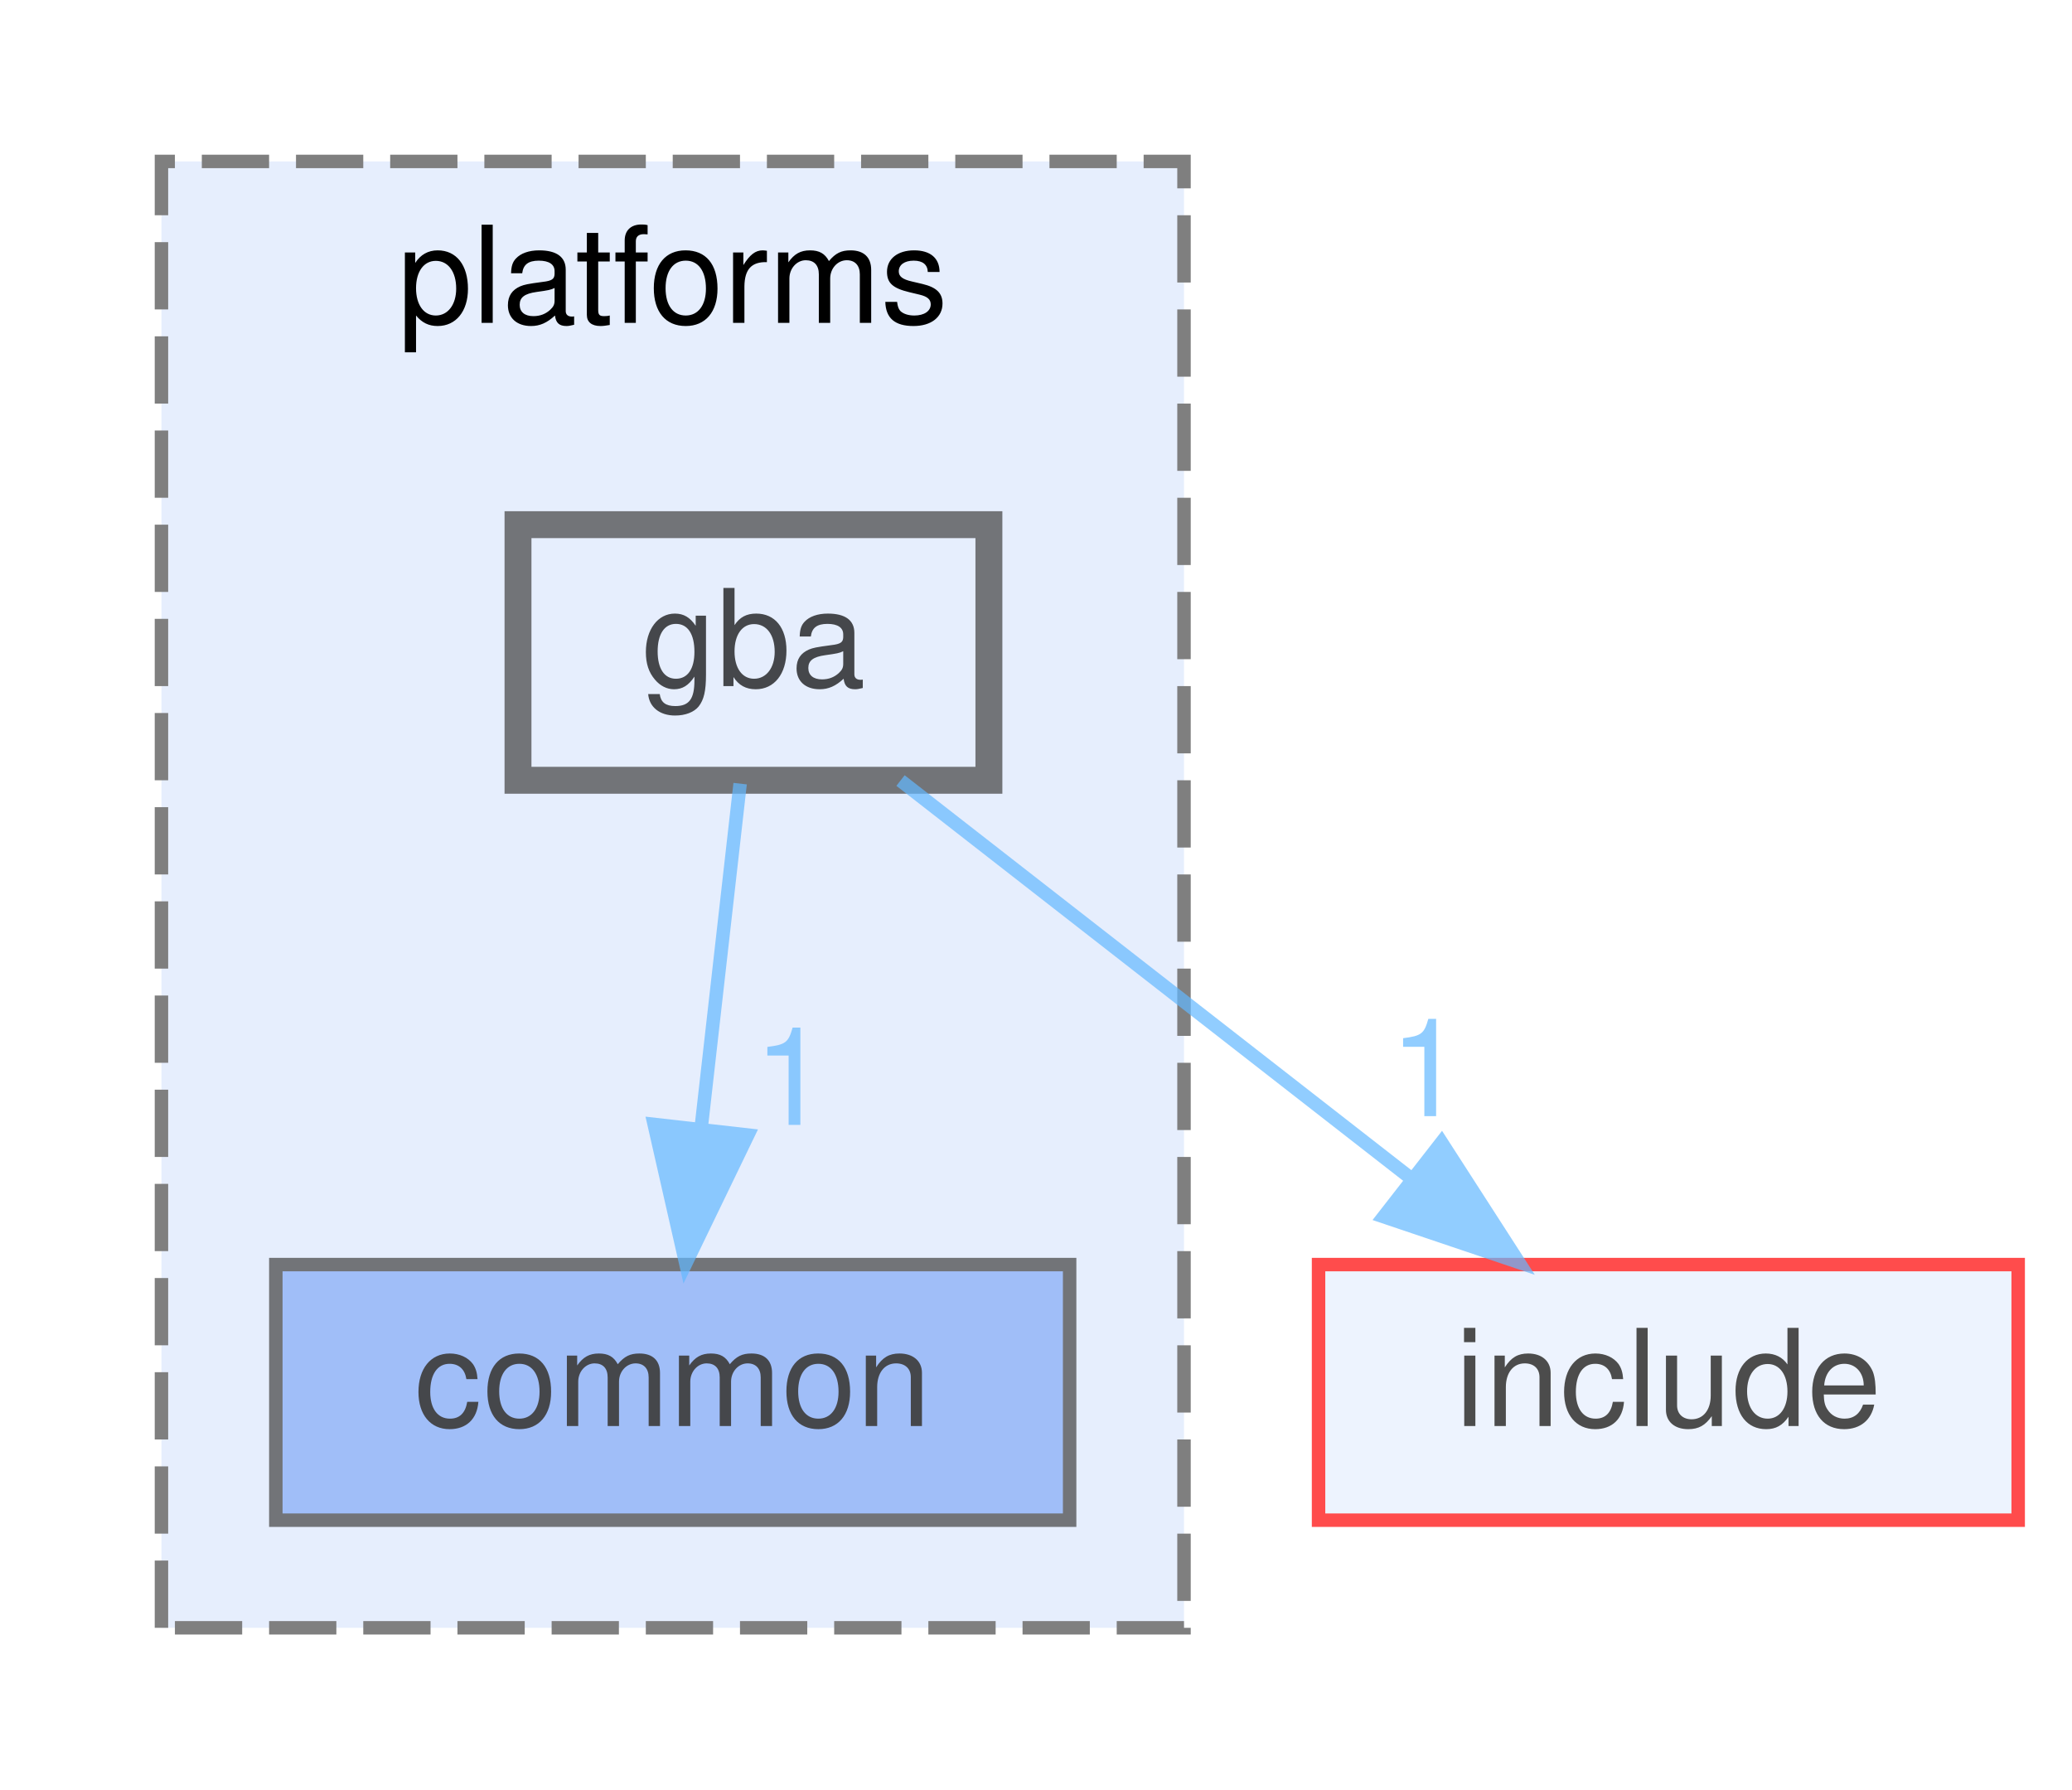
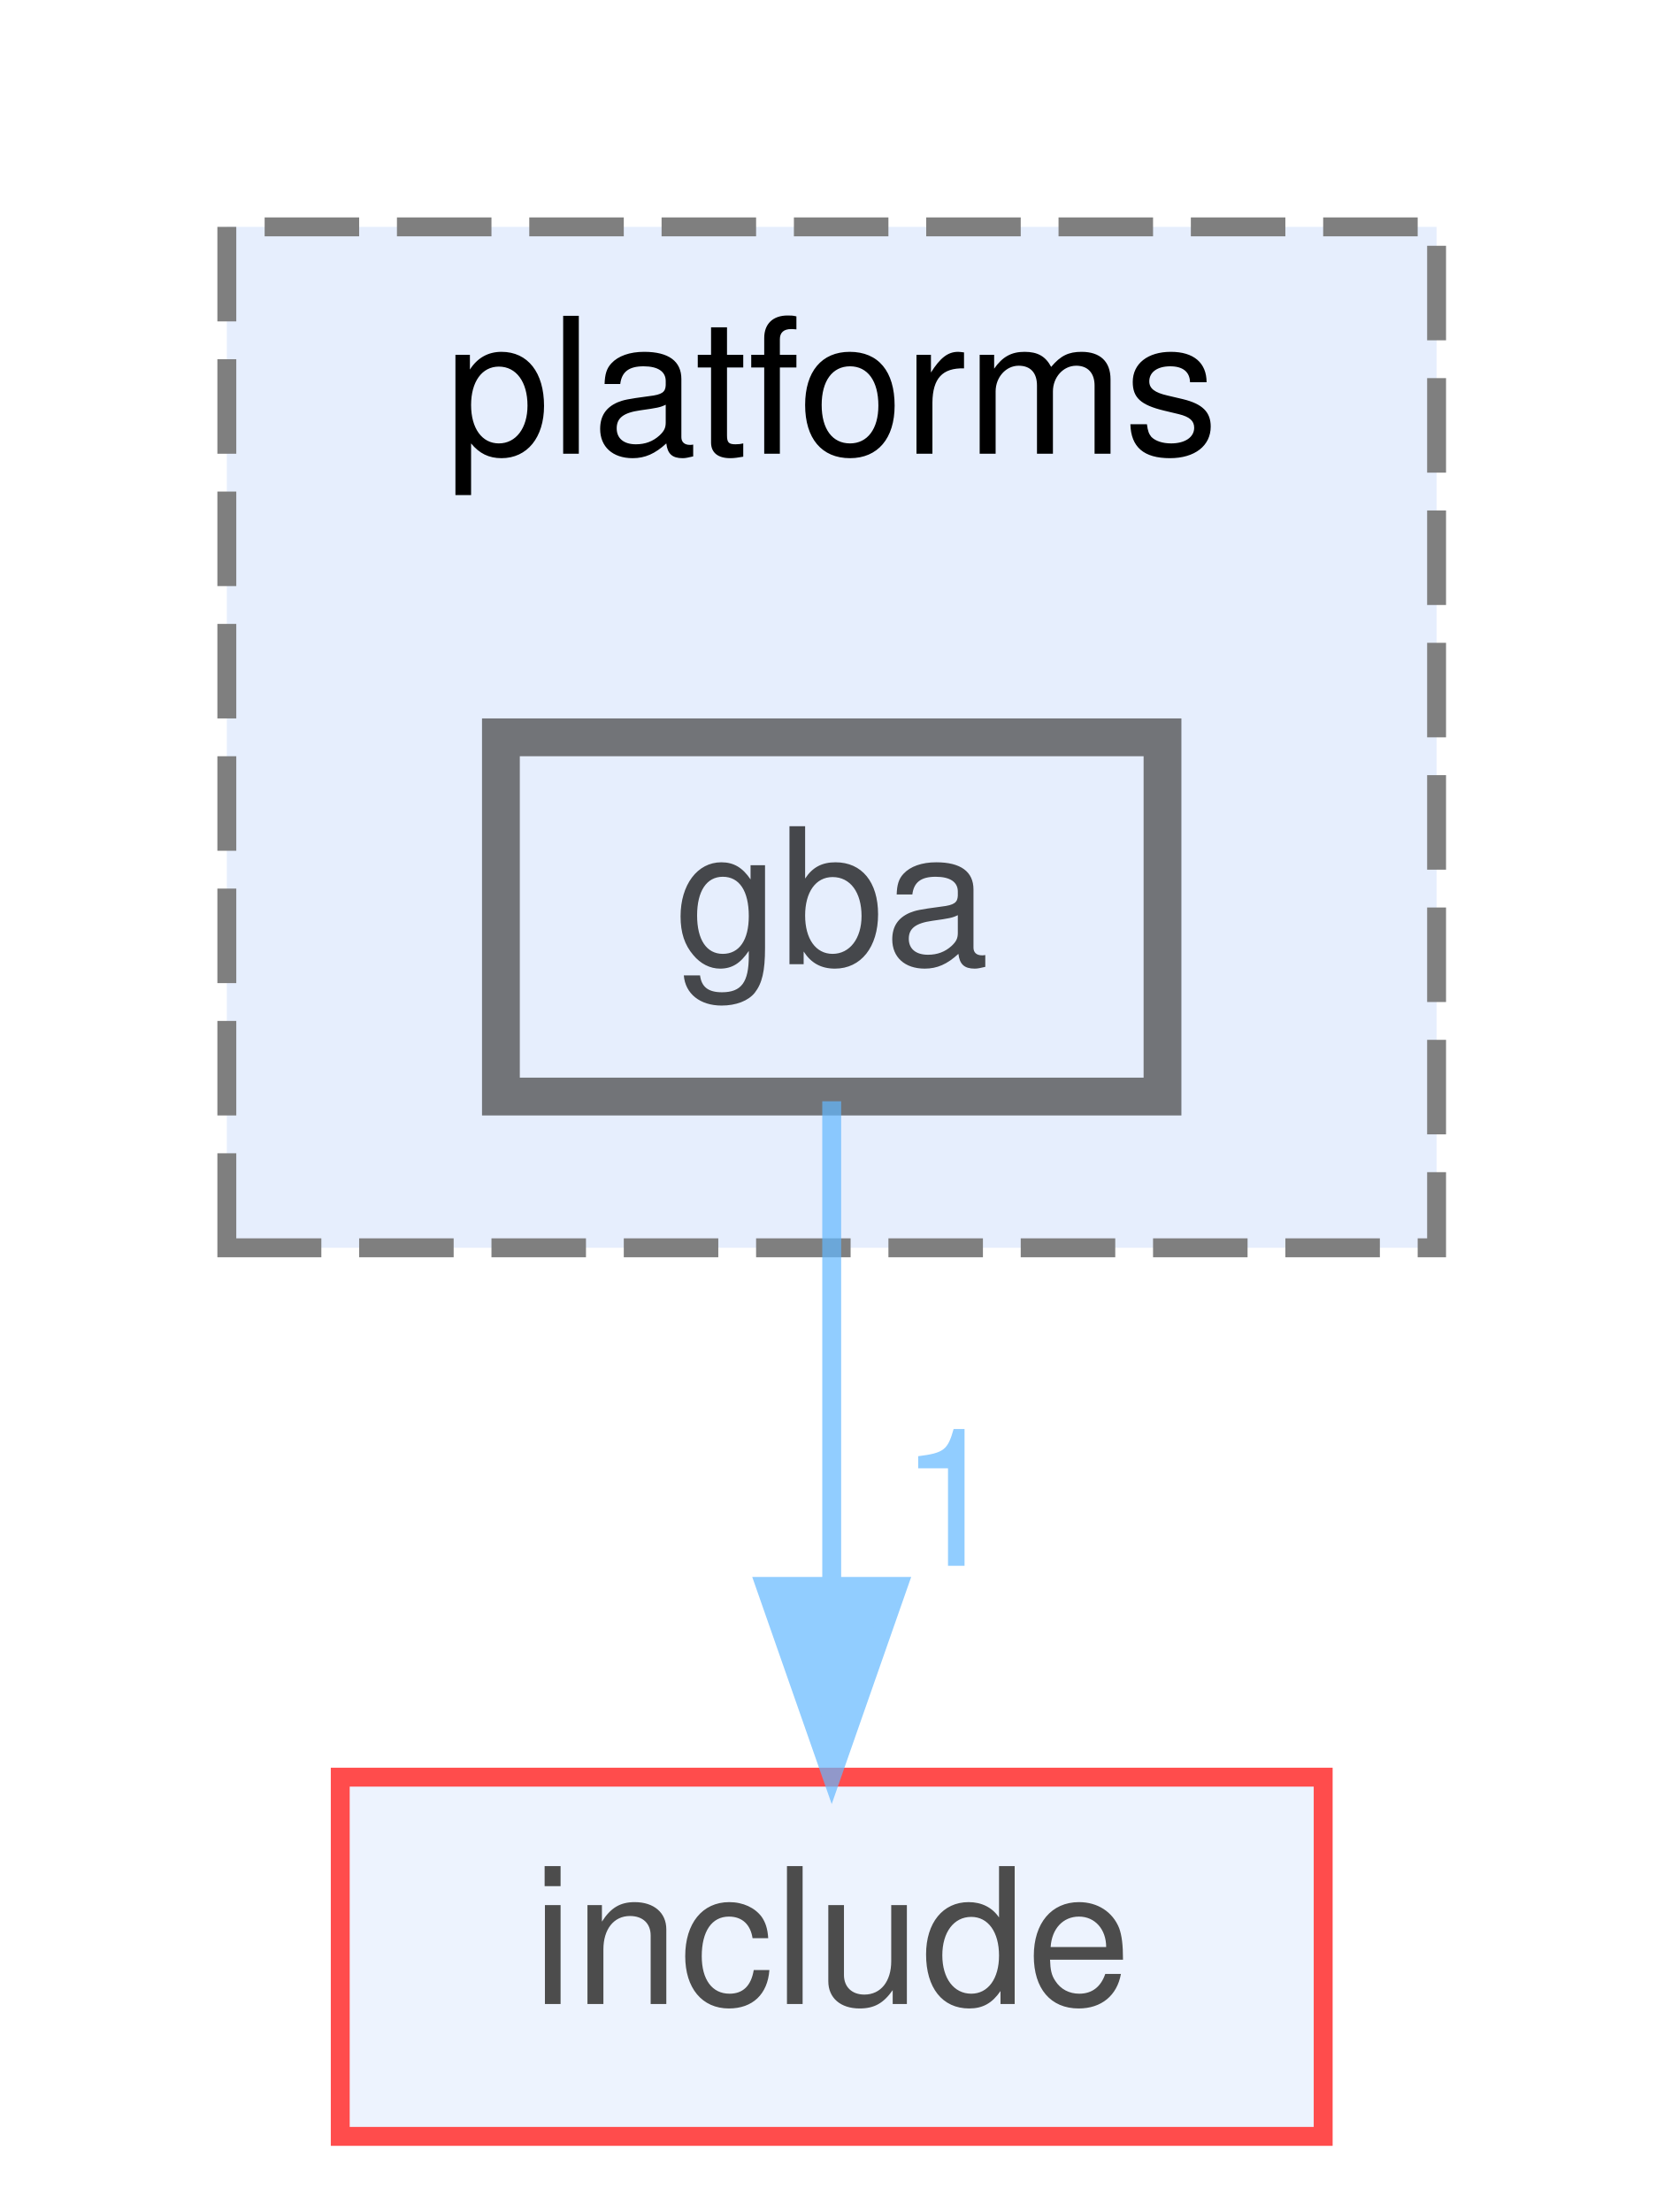
- <svg xmlns="http://www.w3.org/2000/svg" xmlns:xlink="http://www.w3.org/1999/xlink" width="154pt" height="133pt" viewBox="0.00 0.00 154.00 133.00">
+ <svg xmlns="http://www.w3.org/2000/svg" xmlns:xlink="http://www.w3.org/1999/xlink" width="88pt" height="117pt" viewBox="0.00 0.00 88.00 117.00">
  <svg id="main" version="1.1" xml:space="preserve">
    <style type="text/css">
.node, .edge {opacity: 0.7;}
.node.selected, .edge.selected {opacity: 1;}
.edge:hover path { stroke: red; }
.edge:hover polygon { stroke: red; fill: red; }
</style>
    <svg id="graph" class="graph">
-       <g id="graph0" class="graph" transform="scale(1 1) rotate(0) translate(4 129)">
+       <g id="graph0" class="graph" transform="scale(1 1) rotate(0) translate(4 113)">
        <g id="clust1" class="cluster">
          <g id="a_clust1">
            <a xlink:href="dir_ceed1ce8f89ba04e240f3818f1ccc961.html" target="_top" xlink:title="platforms">
-               <polygon fill="#e6eefd" stroke="#7f7f7f" stroke-dasharray="5,2" points="8,-8 8,-117 84,-117 84,-8 8,-8" />
-               <text text-anchor="middle" x="46" y="-105" font-family="Helvetica,sans-Serif" font-size="10.00">platforms</text>
+               <polygon fill="#e6eefd" stroke="#7f7f7f" stroke-dasharray="5,2" points="8,-47 8,-101 72,-101 72,-47 8,-47" />
+               <text text-anchor="middle" x="40" y="-89" font-family="Helvetica,sans-Serif" font-size="10.00">platforms</text>
            </a>
          </g>
        </g>
        <g id="node1" class="node">
          <g id="a_node1">
-             <a xlink:href="dir_3c172eab3d3eff36a04ebb8e77c44848.html" target="_top" xlink:title="common">
-               <polygon fill="#82a9f6" stroke="#404040" points="75.5,-35 16.5,-35 16.5,-16 75.5,-16 75.5,-35" />
-               <text text-anchor="middle" x="46" y="-23" font-family="Helvetica,sans-Serif" font-size="10.00">common</text>
+             <a xlink:href="dir_c535a4a48b3b456973d783f9794b23a7.html" target="_top" xlink:title="gba">
+               <polygon fill="#e6eefd" stroke="#404040" stroke-width="2" points="57.5,-74 22.5,-74 22.5,-55 57.5,-55 57.5,-74" />
+               <text text-anchor="middle" x="40" y="-62" font-family="Helvetica,sans-Serif" font-size="10.00">gba</text>
            </a>
          </g>
        </g>
        <g id="node2" class="node">
          <g id="a_node2">
-             <a xlink:href="dir_c535a4a48b3b456973d783f9794b23a7.html" target="_top" xlink:title="gba">
-               <polygon fill="#e6eefd" stroke="#404040" stroke-width="2" points="69.5,-90 34.5,-90 34.5,-71 69.5,-71 69.5,-90" />
-               <text text-anchor="middle" x="52" y="-78" font-family="Helvetica,sans-Serif" font-size="10.00">gba</text>
+             <a xlink:href="dir_d44c64559bbebec7f509842c48db8b23.html" target="_top" xlink:title="include">
+               <polygon fill="#e6eefd" stroke="red" points="66,-19 14,-19 14,0 66,0 66,-19" />
+               <text text-anchor="middle" x="40" y="-7" font-family="Helvetica,sans-Serif" font-size="10.00">include</text>
            </a>
          </g>
        </g>
        <g id="edge1" class="edge">
          <g id="a_edge1">
-             <a xlink:href="dir_000018_000008.html" target="_top">
-               <path fill="none" stroke="#63b8ff" d="M51.01,-70.75C50.22,-63.8 49.1,-53.85 48.11,-45.13" />
-               <polygon fill="#63b8ff" stroke="#63b8ff" points="51.58,-44.63 46.97,-35.09 44.62,-45.42 51.58,-44.63" />
+             <a xlink:href="dir_000018_000020.html" target="_top">
+               <path fill="none" stroke="#63b8ff" d="M40,-54.75C40,-47.8 40,-37.85 40,-29.13" />
+               <polygon fill="#63b8ff" stroke="#63b8ff" points="43.5,-29.09 40,-19.09 36.5,-29.09 43.5,-29.09" />
            </a>
          </g>
          <g id="a_edge1-headlabel">
-             <a xlink:href="dir_000018_000008.html" target="_top" xlink:title="1">
-               <text text-anchor="middle" x="54.8" y="-45.38" font-family="Helvetica,sans-Serif" font-size="10.00" fill="#63b8ff">1</text>
-             </a>
-           </g>
-         </g>
-         <g id="node3" class="node">
-           <g id="a_node3">
-             <a xlink:href="dir_d44c64559bbebec7f509842c48db8b23.html" target="_top" xlink:title="include">
-               <polygon fill="#e6eefd" stroke="red" points="146,-35 94,-35 94,-16 146,-16 146,-35" />
-               <text text-anchor="middle" x="120" y="-23" font-family="Helvetica,sans-Serif" font-size="10.00">include</text>
-             </a>
-           </g>
-         </g>
-         <g id="edge2" class="edge">
-           <g id="a_edge2">
-             <a xlink:href="dir_000018_000020.html" target="_top">
-               <path fill="none" stroke="#63b8ff" d="M62.93,-70.98C73.08,-63.07 88.42,-51.11 100.65,-41.58" />
-               <polygon fill="#63b8ff" stroke="#63b8ff" points="103.14,-44.08 108.88,-35.17 98.84,-38.56 103.14,-44.08" />
-             </a>
-           </g>
-           <g id="a_edge2-headlabel">
            <a xlink:href="dir_000018_000020.html" target="_top" xlink:title="1">
-               <text text-anchor="middle" x="102.05" y="-46.03" font-family="Helvetica,sans-Serif" font-size="10.00" fill="#63b8ff">1</text>
+               <text text-anchor="middle" x="46.34" y="-30.18" font-family="Helvetica,sans-Serif" font-size="10.00" fill="#63b8ff">1</text>
            </a>
          </g>
        </g>
      </g>
    </svg>
  </svg>
  <style type="text/css">

[data-mouse-over-selected='false'] { opacity: 0.7; }
[data-mouse-over-selected='true']  { opacity: 1.0; }

</style>
</svg>
